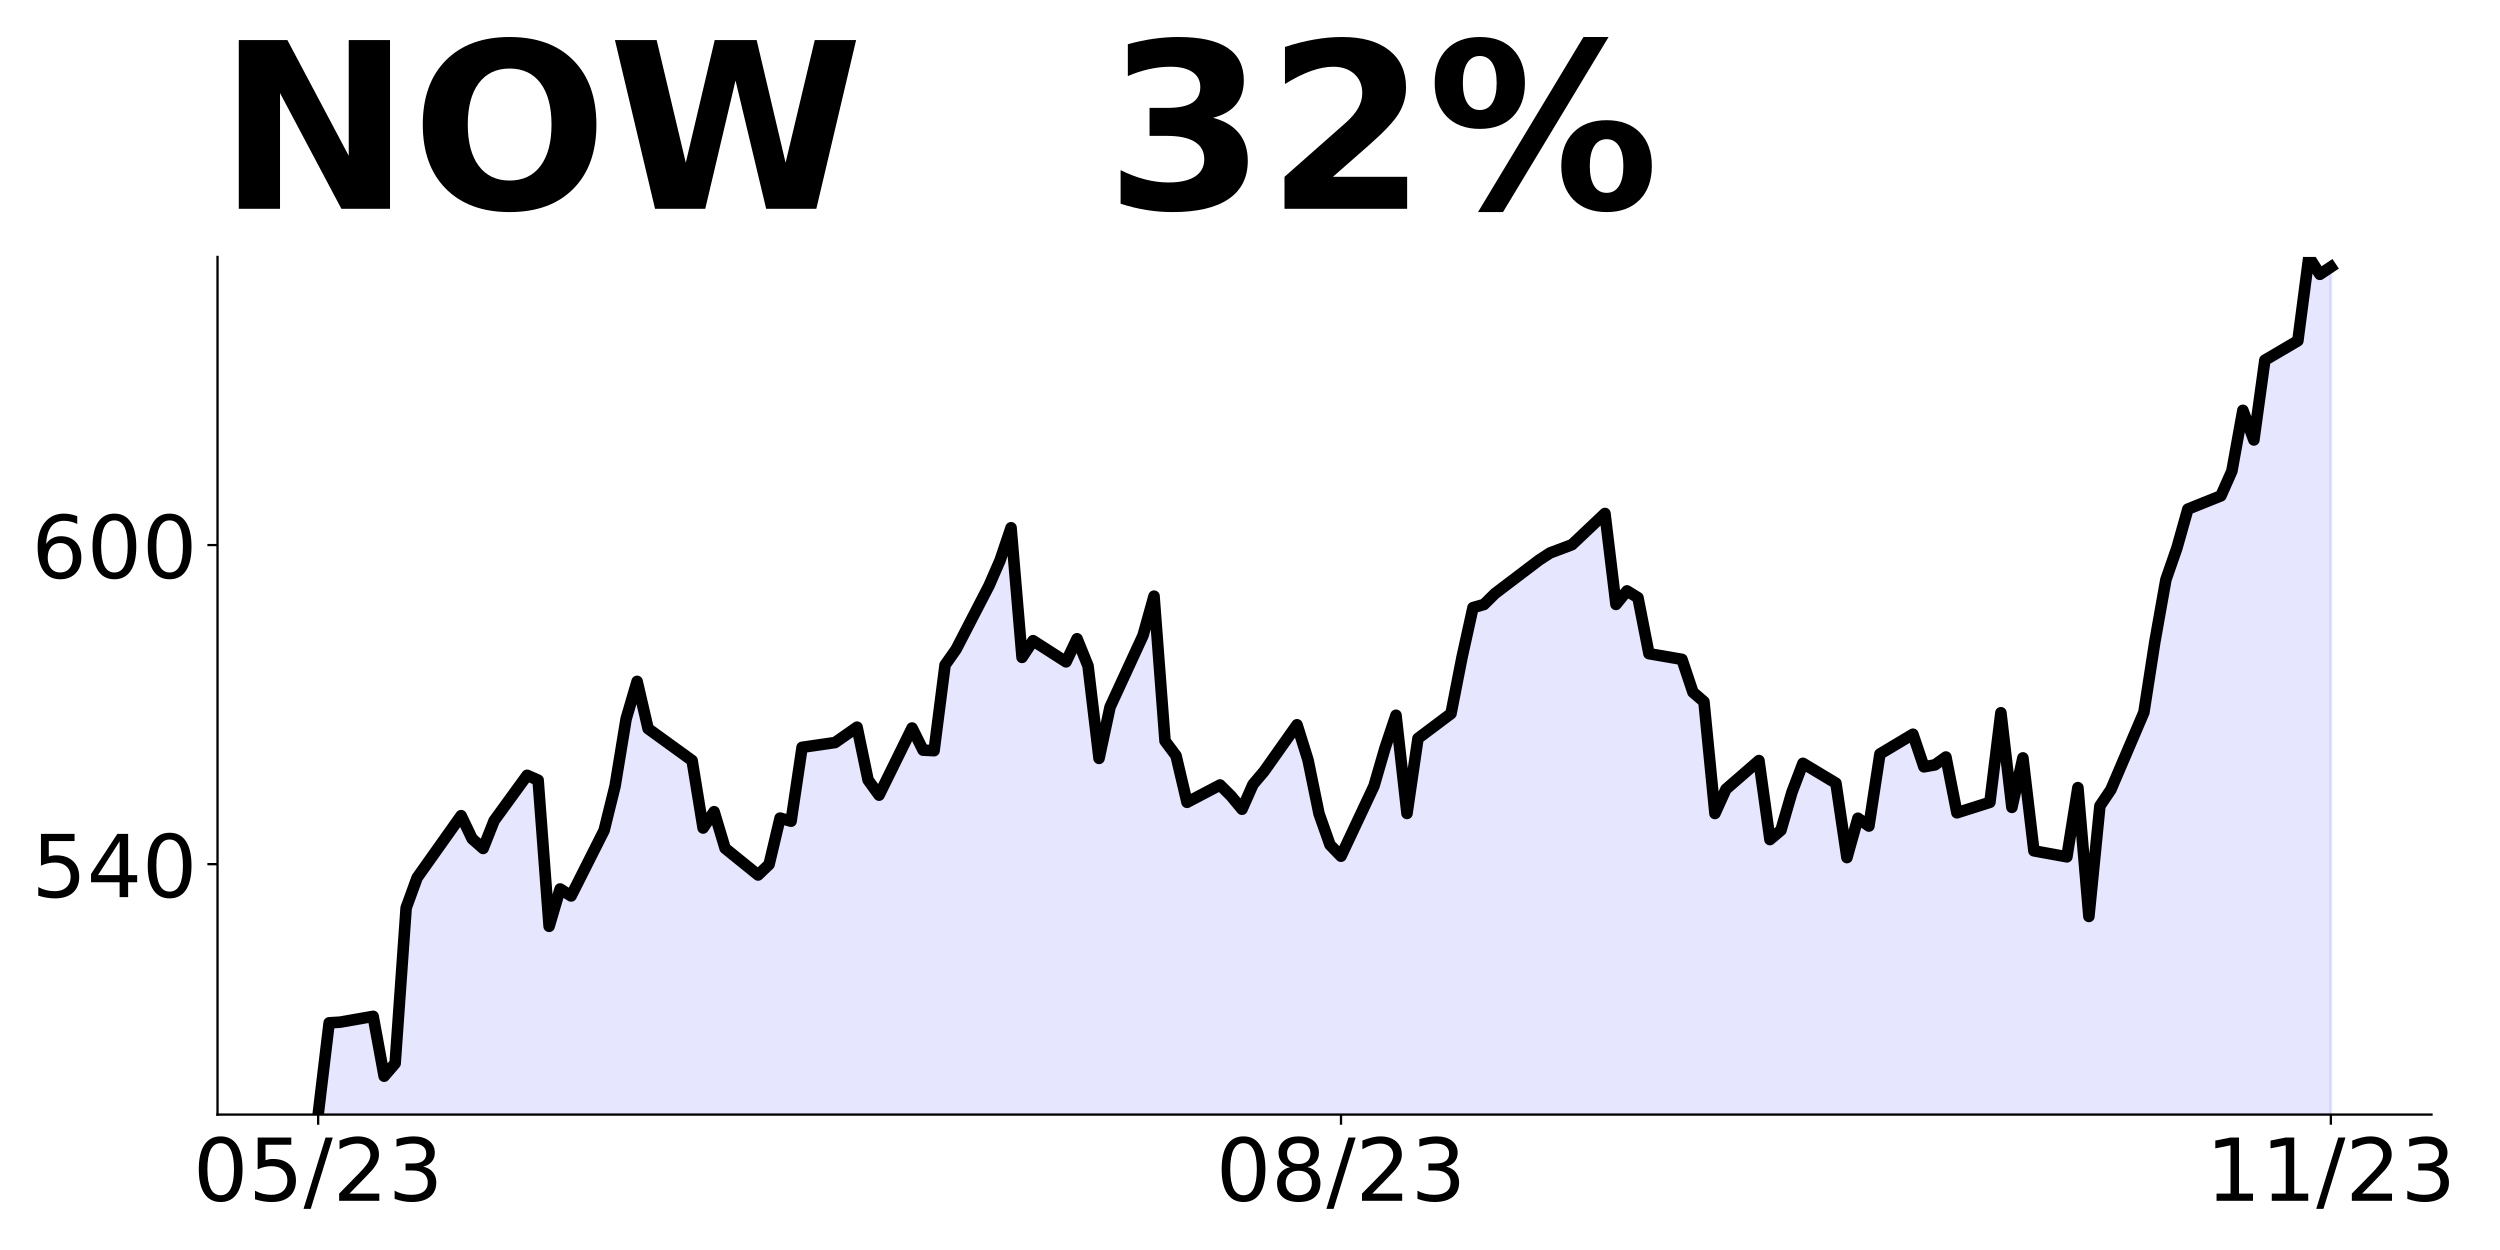
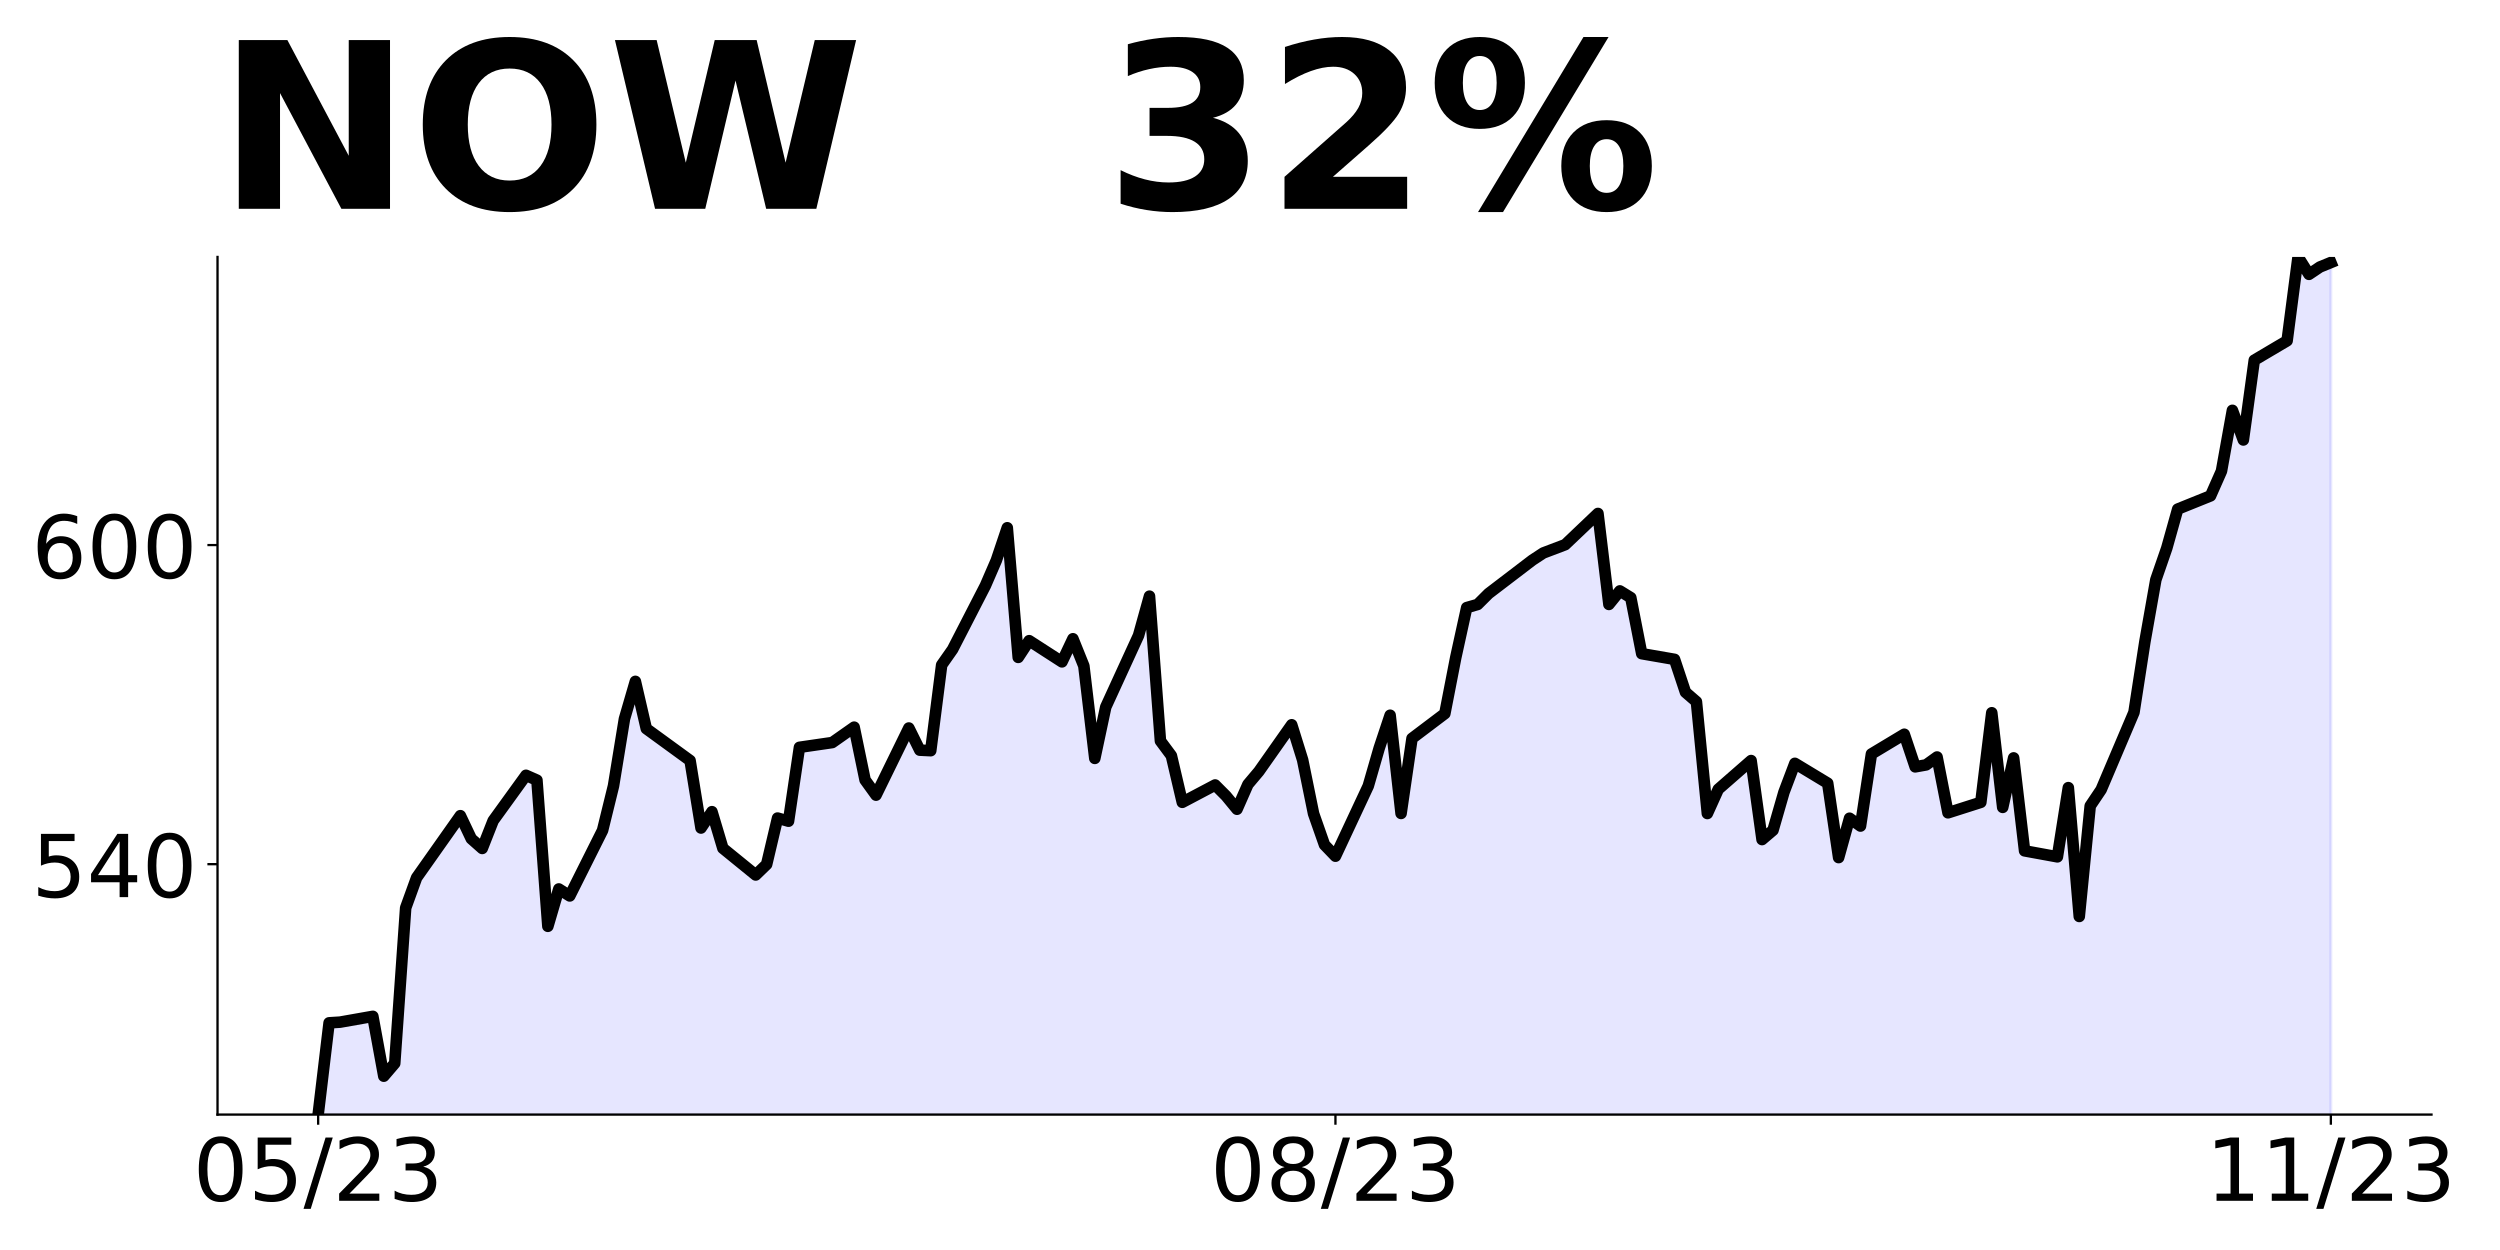
<svg xmlns="http://www.w3.org/2000/svg" xmlns:xlink="http://www.w3.org/1999/xlink" height="432pt" version="1.1" viewBox="0 0 864 432" width="864pt">
  <defs>
    <style type="text/css">
*{stroke-linecap:butt;stroke-linejoin:round;}
  </style>
  </defs>
  <g id="figure_1">
    <g id="patch_1">
      <path d="M 0 432  L 864 432  L 864 0  L 0 0  z " style="fill:none;" />
    </g>
    <g id="axes_1">
      <g id="patch_2">
        <path d="M 75.175 385.2  L 840.324 385.2  L 840.324 88.8  L 75.175 88.8  z " style="fill:none;" />
      </g>
      <g id="PolyCollection_1">
-         <path clip-path="url(#p17c22e516a)" d="M 109.954 1291.256  L 109.954 385.2  L 113.756 353.492  L 117.557 353.253  L 128.96 351.25  L 132.761 371.929  L 136.562 367.499  L 140.363 313.77  L 144.164 303.329  L 159.368 281.897  L 163.169 289.874  L 166.97 293.219  L 170.771 283.624  L 182.174 267.945  L 185.975 269.618  L 189.776 320.13  L 193.577 307.226  L 197.378 309.634  L 208.781 286.988  L 212.583 271.603  L 216.384 248.461  L 220.185 235.484  L 223.986 251.825  L 239.19 262.835  L 242.991 286.161  L 246.792 280.518  L 250.593 293.164  L 261.996 302.392  L 265.797 298.734  L 269.598 282.724  L 273.399 283.808  L 277.2 258.277  L 288.603 256.622  L 296.205 251.31  L 300.006 269.563  L 303.807 274.801  L 315.211 251.604  L 319.012 259.251  L 322.813 259.434  L 326.614 229.822  L 330.415 224.436  L 341.818 202.379  L 345.619 193.647  L 349.42 182.398  L 353.221 227.194  L 357.022 221.422  L 368.425 228.738  L 372.226 220.76  L 376.027 230.153  L 379.828 262.1  L 383.629 244.362  L 395.032 219.62  L 398.833 206.037  L 402.634 256.071  L 406.435 261.162  L 410.236 277.283  L 421.64 271.29  L 425.441 275.077  L 429.242 279.672  L 433.043 271.088  L 436.844 266.603  L 448.247 250.483  L 452.048 262.633  L 455.849 281.198  L 459.65 291.97  L 463.451 295.903  L 474.854 271.64  L 478.655 258.552  L 482.456 247.192  L 486.257 281.125  L 490.058 255.188  L 501.461 246.623  L 505.262 227.212  L 509.063 209.989  L 512.864 208.904  L 516.666 205.136  L 531.87 193.592  L 535.671 191.111  L 539.472 189.622  L 543.273 188.243  L 554.676 177.453  L 558.477 208.886  L 562.278 204.217  L 566.079 206.551  L 569.88 225.907  L 581.283 227.874  L 585.084 239.233  L 588.885 242.505  L 592.686 281.143  L 596.487 272.761  L 607.89 262.853  L 611.691 290.15  L 615.492 286.933  L 619.294 273.809  L 623.095 263.809  L 634.498 270.666  L 638.299 296.381  L 642.1 282.779  L 645.901 285.481  L 649.702 260.574  L 661.105 253.755  L 664.906 265.022  L 668.707 264.342  L 672.508 261.622  L 676.309 280.904  L 687.712 277.283  L 691.513 246.329  L 695.314 279.029  L 699.115 261.934  L 702.916 294.047  L 714.319 296.124  L 718.121 272.21  L 721.922 316.729  L 725.723 278.533  L 729.524 272.908  L 740.927 246.2  L 744.728 221.734  L 748.529 200.357  L 752.33 189.42  L 756.131 175.946  L 767.534 171.369  L 771.335 162.804  L 775.136 141.812  L 778.937 152.05  L 782.738 124.478  L 794.141 117.769  L 797.942 88.8  L 801.743 94.811  L 805.544 92.274  L 805.544 1291.256  L 805.544 1291.256  L 801.743 1291.256  L 797.942 1291.256  L 794.141 1291.256  L 782.738 1291.256  L 778.937 1291.256  L 775.136 1291.256  L 771.335 1291.256  L 767.534 1291.256  L 756.131 1291.256  L 752.33 1291.256  L 748.529 1291.256  L 744.728 1291.256  L 740.927 1291.256  L 729.524 1291.256  L 725.723 1291.256  L 721.922 1291.256  L 718.121 1291.256  L 714.319 1291.256  L 702.916 1291.256  L 699.115 1291.256  L 695.314 1291.256  L 691.513 1291.256  L 687.712 1291.256  L 676.309 1291.256  L 672.508 1291.256  L 668.707 1291.256  L 664.906 1291.256  L 661.105 1291.256  L 649.702 1291.256  L 645.901 1291.256  L 642.1 1291.256  L 638.299 1291.256  L 634.498 1291.256  L 623.095 1291.256  L 619.294 1291.256  L 615.492 1291.256  L 611.691 1291.256  L 607.89 1291.256  L 596.487 1291.256  L 592.686 1291.256  L 588.885 1291.256  L 585.084 1291.256  L 581.283 1291.256  L 569.88 1291.256  L 566.079 1291.256  L 562.278 1291.256  L 558.477 1291.256  L 554.676 1291.256  L 543.273 1291.256  L 539.472 1291.256  L 535.671 1291.256  L 531.87 1291.256  L 516.666 1291.256  L 512.864 1291.256  L 509.063 1291.256  L 505.262 1291.256  L 501.461 1291.256  L 490.058 1291.256  L 486.257 1291.256  L 482.456 1291.256  L 478.655 1291.256  L 474.854 1291.256  L 463.451 1291.256  L 459.65 1291.256  L 455.849 1291.256  L 452.048 1291.256  L 448.247 1291.256  L 436.844 1291.256  L 433.043 1291.256  L 429.242 1291.256  L 425.441 1291.256  L 421.64 1291.256  L 410.236 1291.256  L 406.435 1291.256  L 402.634 1291.256  L 398.833 1291.256  L 395.032 1291.256  L 383.629 1291.256  L 379.828 1291.256  L 376.027 1291.256  L 372.226 1291.256  L 368.425 1291.256  L 357.022 1291.256  L 353.221 1291.256  L 349.42 1291.256  L 345.619 1291.256  L 341.818 1291.256  L 330.415 1291.256  L 326.614 1291.256  L 322.813 1291.256  L 319.012 1291.256  L 315.211 1291.256  L 303.807 1291.256  L 300.006 1291.256  L 296.205 1291.256  L 288.603 1291.256  L 277.2 1291.256  L 273.399 1291.256  L 269.598 1291.256  L 265.797 1291.256  L 261.996 1291.256  L 250.593 1291.256  L 246.792 1291.256  L 242.991 1291.256  L 239.19 1291.256  L 223.986 1291.256  L 220.185 1291.256  L 216.384 1291.256  L 212.583 1291.256  L 208.781 1291.256  L 197.378 1291.256  L 193.577 1291.256  L 189.776 1291.256  L 185.975 1291.256  L 182.174 1291.256  L 170.771 1291.256  L 166.97 1291.256  L 163.169 1291.256  L 159.368 1291.256  L 144.164 1291.256  L 140.363 1291.256  L 136.562 1291.256  L 132.761 1291.256  L 128.96 1291.256  L 117.557 1291.256  L 113.756 1291.256  L 109.954 1291.256  z " style="fill:#0000ff;fill-opacity:0.1;stroke:#0000ff;stroke-opacity:0.1;" />
+         <path clip-path="url(#pc51ab9ca44)" d="M 109.954 1291.256  L 109.954 385.2  L 113.735 353.492  L 117.515 353.253  L 128.856 351.25  L 132.637 371.929  L 136.417 367.499  L 140.198 313.77  L 143.978 303.329  L 159.099 281.897  L 162.88 289.874  L 166.66 293.219  L 170.441 283.624  L 181.782 267.945  L 185.562 269.618  L 189.342 320.13  L 193.123 307.226  L 196.903 309.634  L 208.244 286.988  L 212.025 271.603  L 215.805 248.461  L 219.586 235.484  L 223.366 251.825  L 238.487 262.835  L 242.268 286.161  L 246.048 280.518  L 249.829 293.164  L 261.17 302.392  L 264.95 298.734  L 268.73 282.724  L 272.511 283.808  L 276.291 258.277  L 287.632 256.622  L 295.193 251.31  L 298.973 269.563  L 302.754 274.801  L 314.095 251.604  L 317.875 259.251  L 321.656 259.434  L 325.436 229.822  L 329.217 224.436  L 340.558 202.379  L 344.338 193.647  L 348.118 182.398  L 351.899 227.194  L 355.679 221.422  L 367.02 228.738  L 370.801 220.76  L 374.581 230.153  L 378.361 262.1  L 382.142 244.362  L 393.483 219.62  L 397.263 206.037  L 401.044 256.071  L 404.824 261.162  L 408.604 277.283  L 419.946 271.29  L 423.726 275.077  L 427.506 279.672  L 431.287 271.088  L 435.067 266.603  L 446.408 250.483  L 450.189 262.633  L 453.969 281.198  L 457.749 291.97  L 461.53 295.903  L 472.871 271.64  L 476.651 258.552  L 480.432 247.192  L 484.212 281.125  L 487.992 255.188  L 499.334 246.623  L 503.114 227.212  L 506.894 209.989  L 510.675 208.904  L 514.455 205.136  L 529.577 193.592  L 533.357 191.111  L 537.137 189.622  L 540.918 188.243  L 552.259 177.453  L 556.039 208.886  L 559.82 204.217  L 563.6 206.551  L 567.38 225.907  L 578.722 227.874  L 582.502 239.233  L 586.282 242.505  L 590.063 281.143  L 593.843 272.761  L 605.184 262.853  L 608.965 290.15  L 612.745 286.933  L 616.525 273.809  L 620.306 263.809  L 631.647 270.666  L 635.427 296.381  L 639.208 282.779  L 642.988 285.481  L 646.768 260.574  L 658.11 253.755  L 661.89 265.022  L 665.67 264.342  L 669.451 261.622  L 673.231 280.904  L 684.572 277.283  L 688.353 246.329  L 692.133 279.029  L 695.913 261.934  L 699.694 294.047  L 711.035 296.124  L 714.815 272.21  L 718.596 316.729  L 722.376 278.533  L 726.156 272.908  L 737.498 246.2  L 741.278 221.734  L 745.058 200.357  L 748.839 189.42  L 752.619 175.946  L 763.96 171.369  L 767.741 162.804  L 771.521 141.812  L 775.301 152.05  L 779.082 124.478  L 790.423 117.769  L 794.203 88.8  L 797.984 94.811  L 801.764 92.274  L 805.544 90.725  L 805.544 1291.256  L 805.544 1291.256  L 801.764 1291.256  L 797.984 1291.256  L 794.203 1291.256  L 790.423 1291.256  L 779.082 1291.256  L 775.301 1291.256  L 771.521 1291.256  L 767.741 1291.256  L 763.96 1291.256  L 752.619 1291.256  L 748.839 1291.256  L 745.058 1291.256  L 741.278 1291.256  L 737.498 1291.256  L 726.156 1291.256  L 722.376 1291.256  L 718.596 1291.256  L 714.815 1291.256  L 711.035 1291.256  L 699.694 1291.256  L 695.913 1291.256  L 692.133 1291.256  L 688.353 1291.256  L 684.572 1291.256  L 673.231 1291.256  L 669.451 1291.256  L 665.67 1291.256  L 661.89 1291.256  L 658.11 1291.256  L 646.768 1291.256  L 642.988 1291.256  L 639.208 1291.256  L 635.427 1291.256  L 631.647 1291.256  L 620.306 1291.256  L 616.525 1291.256  L 612.745 1291.256  L 608.965 1291.256  L 605.184 1291.256  L 593.843 1291.256  L 590.063 1291.256  L 586.282 1291.256  L 582.502 1291.256  L 578.722 1291.256  L 567.38 1291.256  L 563.6 1291.256  L 559.82 1291.256  L 556.039 1291.256  L 552.259 1291.256  L 540.918 1291.256  L 537.137 1291.256  L 533.357 1291.256  L 529.577 1291.256  L 514.455 1291.256  L 510.675 1291.256  L 506.894 1291.256  L 503.114 1291.256  L 499.334 1291.256  L 487.992 1291.256  L 484.212 1291.256  L 480.432 1291.256  L 476.651 1291.256  L 472.871 1291.256  L 461.53 1291.256  L 457.749 1291.256  L 453.969 1291.256  L 450.189 1291.256  L 446.408 1291.256  L 435.067 1291.256  L 431.287 1291.256  L 427.506 1291.256  L 423.726 1291.256  L 419.946 1291.256  L 408.604 1291.256  L 404.824 1291.256  L 401.044 1291.256  L 397.263 1291.256  L 393.483 1291.256  L 382.142 1291.256  L 378.361 1291.256  L 374.581 1291.256  L 370.801 1291.256  L 367.02 1291.256  L 355.679 1291.256  L 351.899 1291.256  L 348.118 1291.256  L 344.338 1291.256  L 340.558 1291.256  L 329.217 1291.256  L 325.436 1291.256  L 321.656 1291.256  L 317.875 1291.256  L 314.095 1291.256  L 302.754 1291.256  L 298.973 1291.256  L 295.193 1291.256  L 287.632 1291.256  L 276.291 1291.256  L 272.511 1291.256  L 268.73 1291.256  L 264.95 1291.256  L 261.17 1291.256  L 249.829 1291.256  L 246.048 1291.256  L 242.268 1291.256  L 238.487 1291.256  L 223.366 1291.256  L 219.586 1291.256  L 215.805 1291.256  L 212.025 1291.256  L 208.244 1291.256  L 196.903 1291.256  L 193.123 1291.256  L 189.342 1291.256  L 185.562 1291.256  L 181.782 1291.256  L 170.441 1291.256  L 166.66 1291.256  L 162.88 1291.256  L 159.099 1291.256  L 143.978 1291.256  L 140.198 1291.256  L 136.417 1291.256  L 132.637 1291.256  L 128.856 1291.256  L 117.515 1291.256  L 113.735 1291.256  L 109.954 1291.256  z " style="fill:#0000ff;fill-opacity:0.1;stroke:#0000ff;stroke-opacity:0.1;" />
      </g>
      <g id="matplotlib.axis_1">
        <g id="xtick_1">
          <g id="line2d_1">
            <defs>
-               <path d="M 0 0  L 0 3.5  " id="m4cb4f73226" style="stroke:#000000;stroke-width:0.8;" />
+               <path d="M 0 0  L 0 3.5  " id="m8dbc7a696a" style="stroke:#000000;stroke-width:0.8;" />
            </defs>
            <g>
-               <use style="stroke:#000000;stroke-width:0.8;" x="109.954" xlink:href="#m4cb4f73226" y="385.2" />
+               <use style="stroke:#000000;stroke-width:0.8;" x="109.954" xlink:href="#m8dbc7a696a" y="385.2" />
            </g>
          </g>
          <g id="text_1">
            <defs>
              <path d="M 31.781 66.406  Q 24.172 66.406 20.328 58.906  Q 16.5 51.422 16.5 36.375  Q 16.5 21.391 20.328 13.891  Q 24.172 6.391 31.781 6.391  Q 39.453 6.391 43.281 13.891  Q 47.125 21.391 47.125 36.375  Q 47.125 51.422 43.281 58.906  Q 39.453 66.406 31.781 66.406  z M 31.781 74.219  Q 44.047 74.219 50.516 64.516  Q 56.984 54.828 56.984 36.375  Q 56.984 17.969 50.516 8.266  Q 44.047 -1.422 31.781 -1.422  Q 19.531 -1.422 13.062 8.266  Q 6.594 17.969 6.594 36.375  Q 6.594 54.828 13.062 64.516  Q 19.531 74.219 31.781 74.219  z " id="DejaVuSans-48" />
              <path d="M 10.797 72.906  L 49.516 72.906  L 49.516 64.594  L 19.828 64.594  L 19.828 46.734  Q 21.969 47.469 24.109 47.828  Q 26.266 48.188 28.422 48.188  Q 40.625 48.188 47.75 41.5  Q 54.891 34.812 54.891 23.391  Q 54.891 11.625 47.562 5.094  Q 40.234 -1.422 26.906 -1.422  Q 22.312 -1.422 17.547 -0.641  Q 12.797 0.141 7.719 1.703  L 7.719 11.625  Q 12.109 9.234 16.797 8.062  Q 21.484 6.891 26.703 6.891  Q 35.156 6.891 40.078 11.328  Q 45.016 15.766 45.016 23.391  Q 45.016 31 40.078 35.438  Q 35.156 39.891 26.703 39.891  Q 22.75 39.891 18.812 39.016  Q 14.891 38.141 10.797 36.281  z " id="DejaVuSans-53" />
              <path d="M 25.391 72.906  L 33.688 72.906  L 8.297 -9.281  L 0 -9.281  z " id="DejaVuSans-47" />
              <path d="M 19.188 8.297  L 53.609 8.297  L 53.609 0  L 7.328 0  L 7.328 8.297  Q 12.938 14.109 22.625 23.891  Q 32.328 33.688 34.812 36.531  Q 39.547 41.844 41.422 45.531  Q 43.312 49.219 43.312 52.781  Q 43.312 58.594 39.234 62.25  Q 35.156 65.922 28.609 65.922  Q 23.969 65.922 18.812 64.312  Q 13.672 62.703 7.812 59.422  L 7.812 69.391  Q 13.766 71.781 18.938 73  Q 24.125 74.219 28.422 74.219  Q 39.75 74.219 46.484 68.547  Q 53.219 62.891 53.219 53.422  Q 53.219 48.922 51.531 44.891  Q 49.859 40.875 45.406 35.406  Q 44.188 33.984 37.641 27.219  Q 31.109 20.453 19.188 8.297  z " id="DejaVuSans-50" />
              <path d="M 40.578 39.312  Q 47.656 37.797 51.625 33  Q 55.609 28.219 55.609 21.188  Q 55.609 10.406 48.188 4.484  Q 40.766 -1.422 27.094 -1.422  Q 22.516 -1.422 17.656 -0.516  Q 12.797 0.391 7.625 2.203  L 7.625 11.719  Q 11.719 9.328 16.594 8.109  Q 21.484 6.891 26.812 6.891  Q 36.078 6.891 40.938 10.547  Q 45.797 14.203 45.797 21.188  Q 45.797 27.641 41.281 31.266  Q 36.766 34.906 28.719 34.906  L 20.219 34.906  L 20.219 43.016  L 29.109 43.016  Q 36.375 43.016 40.234 45.922  Q 44.094 48.828 44.094 54.297  Q 44.094 59.906 40.109 62.906  Q 36.141 65.922 28.719 65.922  Q 24.656 65.922 20.016 65.031  Q 15.375 64.156 9.812 62.312  L 9.812 71.094  Q 15.438 72.656 20.344 73.438  Q 25.25 74.219 29.594 74.219  Q 40.828 74.219 47.359 69.109  Q 53.906 64.016 53.906 55.328  Q 53.906 49.266 50.438 45.094  Q 46.969 40.922 40.578 39.312  z " id="DejaVuSans-51" />
            </defs>
            <g transform="translate(66.72637 414.9953)scale(0.3 -0.3)">
              <use xlink:href="#DejaVuSans-48" />
              <use x="63.623" xlink:href="#DejaVuSans-53" />
              <use x="127.246" xlink:href="#DejaVuSans-47" />
              <use x="160.938" xlink:href="#DejaVuSans-50" />
              <use x="224.561" xlink:href="#DejaVuSans-51" />
            </g>
          </g>
        </g>
        <g id="xtick_2">
          <g id="line2d_2">
            <g>
-               <use style="stroke:#000000;stroke-width:0.8;" x="463.451" xlink:href="#m4cb4f73226" y="385.2" />
+               <use style="stroke:#000000;stroke-width:0.8;" x="461.53" xlink:href="#m8dbc7a696a" y="385.2" />
            </g>
          </g>
          <g id="text_2">
            <defs>
              <path d="M 31.781 34.625  Q 24.75 34.625 20.719 30.859  Q 16.703 27.094 16.703 20.516  Q 16.703 13.922 20.719 10.156  Q 24.75 6.391 31.781 6.391  Q 38.812 6.391 42.859 10.172  Q 46.922 13.969 46.922 20.516  Q 46.922 27.094 42.891 30.859  Q 38.875 34.625 31.781 34.625  z M 21.922 38.812  Q 15.578 40.375 12.031 44.719  Q 8.5 49.078 8.5 55.328  Q 8.5 64.062 14.719 69.141  Q 20.953 74.219 31.781 74.219  Q 42.672 74.219 48.875 69.141  Q 55.078 64.062 55.078 55.328  Q 55.078 49.078 51.531 44.719  Q 48 40.375 41.703 38.812  Q 48.828 37.156 52.797 32.312  Q 56.781 27.484 56.781 20.516  Q 56.781 9.906 50.312 4.234  Q 43.844 -1.422 31.781 -1.422  Q 19.734 -1.422 13.25 4.234  Q 6.781 9.906 6.781 20.516  Q 6.781 27.484 10.781 32.312  Q 14.797 37.156 21.922 38.812  z M 18.312 54.391  Q 18.312 48.734 21.844 45.562  Q 25.391 42.391 31.781 42.391  Q 38.141 42.391 41.719 45.562  Q 45.312 48.734 45.312 54.391  Q 45.312 60.062 41.719 63.234  Q 38.141 66.406 31.781 66.406  Q 25.391 66.406 21.844 63.234  Q 18.312 60.062 18.312 54.391  z " id="DejaVuSans-56" />
            </defs>
-             <g transform="translate(420.2229 414.9953)scale(0.3 -0.3)">
+             <g transform="translate(418.3017 414.9953)scale(0.3 -0.3)">
              <use xlink:href="#DejaVuSans-48" />
              <use x="63.623" xlink:href="#DejaVuSans-56" />
              <use x="127.246" xlink:href="#DejaVuSans-47" />
              <use x="160.938" xlink:href="#DejaVuSans-50" />
              <use x="224.561" xlink:href="#DejaVuSans-51" />
            </g>
          </g>
        </g>
        <g id="xtick_3">
          <g id="line2d_3">
            <g>
-               <use style="stroke:#000000;stroke-width:0.8;" x="805.544" xlink:href="#m4cb4f73226" y="385.2" />
+               <use style="stroke:#000000;stroke-width:0.8;" x="805.544" xlink:href="#m8dbc7a696a" y="385.2" />
            </g>
          </g>
          <g id="text_3">
            <defs>
              <path d="M 12.406 8.297  L 28.516 8.297  L 28.516 63.922  L 10.984 60.406  L 10.984 69.391  L 28.422 72.906  L 38.281 72.906  L 38.281 8.297  L 54.391 8.297  L 54.391 0  L 12.406 0  z " id="DejaVuSans-49" />
            </defs>
            <g transform="translate(762.3162 414.9953)scale(0.3 -0.3)">
              <use xlink:href="#DejaVuSans-49" />
              <use x="63.623" xlink:href="#DejaVuSans-49" />
              <use x="127.246" xlink:href="#DejaVuSans-47" />
              <use x="160.938" xlink:href="#DejaVuSans-50" />
              <use x="224.561" xlink:href="#DejaVuSans-51" />
            </g>
          </g>
        </g>
      </g>
      <g id="matplotlib.axis_2">
        <g id="ytick_1">
          <g id="line2d_4">
            <defs>
-               <path d="M 0 0  L -3.5 0  " id="m843e32e5bf" style="stroke:#000000;stroke-width:0.8;" />
+               <path d="M 0 0  L -3.5 0  " id="md5d9a17485" style="stroke:#000000;stroke-width:0.8;" />
            </defs>
            <g>
-               <use style="stroke:#000000;stroke-width:0.8;" x="75.175" xlink:href="#m843e32e5bf" y="298.66" />
+               <use style="stroke:#000000;stroke-width:0.8;" x="75.175" xlink:href="#md5d9a17485" y="298.66" />
            </g>
          </g>
          <g id="text_4">
            <defs>
              <path d="M 37.797 64.312  L 12.891 25.391  L 37.797 25.391  z M 35.203 72.906  L 47.609 72.906  L 47.609 25.391  L 58.016 25.391  L 58.016 17.188  L 47.609 17.188  L 47.609 0  L 37.797 0  L 37.797 17.188  L 4.891 17.188  L 4.891 26.703  z " id="DejaVuSans-52" />
            </defs>
            <g transform="translate(10.9125 310.0581)scale(0.3 -0.3)">
              <use xlink:href="#DejaVuSans-53" />
              <use x="63.623" xlink:href="#DejaVuSans-52" />
              <use x="127.246" xlink:href="#DejaVuSans-48" />
            </g>
          </g>
        </g>
        <g id="ytick_2">
          <g id="line2d_5">
            <g>
-               <use style="stroke:#000000;stroke-width:0.8;" x="75.175" xlink:href="#m843e32e5bf" y="188.372" />
+               <use style="stroke:#000000;stroke-width:0.8;" x="75.175" xlink:href="#md5d9a17485" y="188.372" />
            </g>
          </g>
          <g id="text_5">
            <defs>
              <path d="M 33.016 40.375  Q 26.375 40.375 22.484 35.828  Q 18.609 31.297 18.609 23.391  Q 18.609 15.531 22.484 10.953  Q 26.375 6.391 33.016 6.391  Q 39.656 6.391 43.531 10.953  Q 47.406 15.531 47.406 23.391  Q 47.406 31.297 43.531 35.828  Q 39.656 40.375 33.016 40.375  z M 52.594 71.297  L 52.594 62.312  Q 48.875 64.062 45.094 64.984  Q 41.312 65.922 37.594 65.922  Q 27.828 65.922 22.672 59.328  Q 17.531 52.734 16.797 39.406  Q 19.672 43.656 24.016 45.922  Q 28.375 48.188 33.594 48.188  Q 44.578 48.188 50.953 41.516  Q 57.328 34.859 57.328 23.391  Q 57.328 12.156 50.688 5.359  Q 44.047 -1.422 33.016 -1.422  Q 20.359 -1.422 13.672 8.266  Q 6.984 17.969 6.984 36.375  Q 6.984 53.656 15.188 63.938  Q 23.391 74.219 37.203 74.219  Q 40.922 74.219 44.703 73.484  Q 48.484 72.75 52.594 71.297  z " id="DejaVuSans-54" />
            </defs>
            <g transform="translate(10.9125 199.7697)scale(0.3 -0.3)">
              <use xlink:href="#DejaVuSans-54" />
              <use x="63.623" xlink:href="#DejaVuSans-48" />
              <use x="127.246" xlink:href="#DejaVuSans-48" />
            </g>
          </g>
        </g>
      </g>
      <g id="line2d_6">
-         <path clip-path="url(#p17c22e516a)" d="M 109.954 385.2  L 113.756 353.492  L 117.557 353.253  L 128.96 351.25  L 132.761 371.929  L 136.562 367.499  L 140.363 313.77  L 144.164 303.329  L 159.368 281.897  L 163.169 289.874  L 166.97 293.219  L 170.771 283.624  L 182.174 267.945  L 185.975 269.618  L 189.776 320.13  L 193.577 307.226  L 197.378 309.634  L 208.781 286.988  L 212.583 271.603  L 216.384 248.461  L 220.185 235.484  L 223.986 251.825  L 239.19 262.835  L 242.991 286.161  L 246.792 280.518  L 250.593 293.164  L 261.996 302.392  L 265.797 298.734  L 269.598 282.724  L 273.399 283.808  L 277.2 258.277  L 288.603 256.622  L 296.205 251.31  L 300.006 269.563  L 303.807 274.801  L 315.211 251.604  L 319.012 259.251  L 322.813 259.434  L 326.614 229.822  L 330.415 224.436  L 341.818 202.379  L 345.619 193.647  L 349.42 182.398  L 353.221 227.194  L 357.022 221.422  L 368.425 228.738  L 372.226 220.76  L 376.027 230.153  L 379.828 262.1  L 383.629 244.362  L 395.032 219.62  L 398.833 206.037  L 402.634 256.071  L 406.435 261.162  L 410.236 277.283  L 421.64 271.29  L 425.441 275.077  L 429.242 279.672  L 433.043 271.088  L 436.844 266.603  L 448.247 250.483  L 452.048 262.633  L 455.849 281.198  L 459.65 291.97  L 463.451 295.903  L 474.854 271.64  L 478.655 258.552  L 482.456 247.192  L 486.257 281.125  L 490.058 255.188  L 501.461 246.623  L 505.262 227.212  L 509.063 209.989  L 512.864 208.904  L 516.666 205.136  L 531.87 193.592  L 535.671 191.111  L 543.273 188.243  L 554.676 177.453  L 558.477 208.886  L 562.278 204.217  L 566.079 206.551  L 569.88 225.907  L 581.283 227.874  L 585.084 239.233  L 588.885 242.505  L 592.686 281.143  L 596.487 272.761  L 607.89 262.853  L 611.691 290.15  L 615.492 286.933  L 619.294 273.809  L 623.095 263.809  L 634.498 270.666  L 638.299 296.381  L 642.1 282.779  L 645.901 285.481  L 649.702 260.574  L 661.105 253.755  L 664.906 265.022  L 668.707 264.342  L 672.508 261.622  L 676.309 280.904  L 687.712 277.283  L 691.513 246.329  L 695.314 279.029  L 699.115 261.934  L 702.916 294.047  L 714.319 296.124  L 718.121 272.21  L 721.922 316.729  L 725.723 278.533  L 729.524 272.908  L 740.927 246.2  L 744.728 221.734  L 748.529 200.357  L 752.33 189.42  L 756.131 175.946  L 767.534 171.369  L 771.335 162.804  L 775.136 141.812  L 778.937 152.05  L 782.738 124.478  L 794.141 117.769  L 797.942 88.8  L 801.743 94.811  L 805.544 92.274  L 805.544 92.274  " style="fill:none;stroke:#000000;stroke-linecap:square;stroke-width:4;" />
+         <path clip-path="url(#pc51ab9ca44)" d="M 109.954 385.2  L 113.735 353.492  L 117.515 353.253  L 128.856 351.25  L 132.637 371.929  L 136.417 367.499  L 140.198 313.77  L 143.978 303.329  L 159.099 281.897  L 162.88 289.874  L 166.66 293.219  L 170.441 283.624  L 181.782 267.945  L 185.562 269.618  L 189.342 320.13  L 193.123 307.226  L 196.903 309.634  L 208.244 286.988  L 212.025 271.603  L 215.805 248.461  L 219.586 235.484  L 223.366 251.825  L 238.487 262.835  L 242.268 286.161  L 246.048 280.518  L 249.829 293.164  L 261.17 302.392  L 264.95 298.734  L 268.73 282.724  L 272.511 283.808  L 276.291 258.277  L 287.632 256.622  L 295.193 251.31  L 298.973 269.563  L 302.754 274.801  L 314.095 251.604  L 317.875 259.251  L 321.656 259.434  L 325.436 229.822  L 329.217 224.436  L 340.558 202.379  L 344.338 193.647  L 348.118 182.398  L 351.899 227.194  L 355.679 221.422  L 367.02 228.738  L 370.801 220.76  L 374.581 230.153  L 378.361 262.1  L 382.142 244.362  L 393.483 219.62  L 397.263 206.037  L 401.044 256.071  L 404.824 261.162  L 408.604 277.283  L 419.946 271.29  L 423.726 275.077  L 427.506 279.672  L 431.287 271.088  L 435.067 266.603  L 446.408 250.483  L 450.189 262.633  L 453.969 281.198  L 457.749 291.97  L 461.53 295.903  L 472.871 271.64  L 476.651 258.552  L 480.432 247.192  L 484.212 281.125  L 487.992 255.188  L 499.334 246.623  L 503.114 227.212  L 506.894 209.989  L 510.675 208.904  L 514.455 205.136  L 529.577 193.592  L 533.357 191.111  L 540.918 188.243  L 552.259 177.453  L 556.039 208.886  L 559.82 204.217  L 563.6 206.551  L 567.38 225.907  L 578.722 227.874  L 582.502 239.233  L 586.282 242.505  L 590.063 281.143  L 593.843 272.761  L 605.184 262.853  L 608.965 290.15  L 612.745 286.933  L 616.525 273.809  L 620.306 263.809  L 631.647 270.666  L 635.427 296.381  L 639.208 282.779  L 642.988 285.481  L 646.768 260.574  L 658.11 253.755  L 661.89 265.022  L 665.67 264.342  L 669.451 261.622  L 673.231 280.904  L 684.572 277.283  L 688.353 246.329  L 692.133 279.029  L 695.913 261.934  L 699.694 294.047  L 711.035 296.124  L 714.815 272.21  L 718.596 316.729  L 722.376 278.533  L 726.156 272.908  L 737.498 246.2  L 741.278 221.734  L 745.058 200.357  L 748.839 189.42  L 752.619 175.946  L 763.96 171.369  L 767.741 162.804  L 771.521 141.812  L 775.301 152.05  L 779.082 124.478  L 790.423 117.769  L 794.203 88.8  L 797.984 94.811  L 801.764 92.274  L 805.544 90.725  L 805.544 90.725  " style="fill:none;stroke:#000000;stroke-linecap:square;stroke-width:4;" />
      </g>
      <g id="patch_3">
        <path d="M 75.175 385.2  L 75.175 88.8  " style="fill:none;stroke:#000000;stroke-linecap:square;stroke-linejoin:miter;stroke-width:0.8;" />
      </g>
      <g id="patch_4">
        <path d="M 75.175 385.2  L 840.324 385.2  " style="fill:none;stroke:#000000;stroke-linecap:square;stroke-linejoin:miter;stroke-width:0.8;" />
      </g>
      <g id="text_6">
        <defs>
          <path d="M 9.188 72.906  L 30.172 72.906  L 56.688 22.906  L 56.688 72.906  L 74.516 72.906  L 74.516 0  L 53.516 0  L 27 50  L 27 0  L 9.188 0  z " id="DejaVuSans-Bold-78" />
          <path d="M 42.484 60.594  Q 33.891 60.594 29.156 54.25  Q 24.422 47.906 24.422 36.375  Q 24.422 24.906 29.156 18.547  Q 33.891 12.203 42.484 12.203  Q 51.125 12.203 55.859 18.547  Q 60.594 24.906 60.594 36.375  Q 60.594 47.906 55.859 54.25  Q 51.125 60.594 42.484 60.594  z M 42.484 74.219  Q 60.062 74.219 70.016 64.156  Q 79.984 54.109 79.984 36.375  Q 79.984 18.703 70.016 8.641  Q 60.062 -1.422 42.484 -1.422  Q 24.953 -1.422 14.969 8.641  Q 4.984 18.703 4.984 36.375  Q 4.984 54.109 14.969 64.156  Q 24.953 74.219 42.484 74.219  z " id="DejaVuSans-Bold-79" />
          <path d="M 2.984 72.906  L 21 72.906  L 33.594 19.922  L 46.094 72.906  L 64.203 72.906  L 76.703 19.922  L 89.312 72.906  L 107.172 72.906  L 89.984 0  L 68.312 0  L 55.078 55.422  L 42 0  L 20.312 0  z " id="DejaVuSans-Bold-87" />
          <path id="DejaVuSans-Bold-32" />
          <path d="M 46.578 39.312  Q 53.953 37.406 57.781 32.688  Q 61.625 27.984 61.625 20.703  Q 61.625 9.859 53.312 4.219  Q 45.016 -1.422 29.109 -1.422  Q 23.484 -1.422 17.844 -0.516  Q 12.203 0.391 6.688 2.203  L 6.688 16.703  Q 11.969 14.062 17.156 12.719  Q 22.359 11.375 27.391 11.375  Q 34.859 11.375 38.844 13.953  Q 42.828 16.547 42.828 21.391  Q 42.828 26.375 38.75 28.938  Q 34.672 31.5 26.703 31.5  L 19.188 31.5  L 19.188 43.609  L 27.094 43.609  Q 34.188 43.609 37.641 45.828  Q 41.109 48.047 41.109 52.594  Q 41.109 56.781 37.734 59.078  Q 34.375 61.375 28.219 61.375  Q 23.688 61.375 19.047 60.344  Q 14.406 59.328 9.812 57.328  L 9.812 71.094  Q 15.375 72.656 20.844 73.438  Q 26.312 74.219 31.594 74.219  Q 45.797 74.219 52.844 69.547  Q 59.906 64.891 59.906 55.516  Q 59.906 49.125 56.531 45.047  Q 53.172 40.969 46.578 39.312  z " id="DejaVuSans-Bold-51" />
          <path d="M 28.812 13.812  L 60.891 13.812  L 60.891 0  L 7.906 0  L 7.906 13.812  L 34.516 37.312  Q 38.094 40.531 39.797 43.609  Q 41.5 46.688 41.5 50  Q 41.5 55.125 38.062 58.25  Q 34.625 61.375 28.906 61.375  Q 24.516 61.375 19.281 59.5  Q 14.062 57.625 8.109 53.906  L 8.109 69.922  Q 14.453 72.016 20.656 73.109  Q 26.859 74.219 32.812 74.219  Q 45.906 74.219 53.156 68.453  Q 60.406 62.703 60.406 52.391  Q 60.406 46.438 57.328 41.281  Q 54.25 36.141 44.391 27.484  z " id="DejaVuSans-Bold-50" />
          <path d="M 77.484 30.078  Q 74.031 30.078 72.125 27.078  Q 70.219 24.078 70.219 18.5  Q 70.219 12.891 72.094 9.891  Q 73.969 6.891 77.484 6.891  Q 81 6.891 82.859 9.891  Q 84.719 12.891 84.719 18.5  Q 84.719 24.078 82.828 27.078  Q 80.953 30.078 77.484 30.078  z M 77.484 38.281  Q 86.578 38.281 91.797 33  Q 97.016 27.734 97.016 18.5  Q 97.016 9.281 91.797 3.922  Q 86.578 -1.422 77.484 -1.422  Q 68.406 -1.422 63.156 3.922  Q 57.906 9.281 57.906 18.5  Q 57.906 27.688 63.156 32.984  Q 68.406 38.281 77.484 38.281  z M 32.719 -1.422  L 21.922 -1.422  L 67.484 74.219  L 78.328 74.219  z M 22.703 74.219  Q 31.781 74.219 36.984 68.922  Q 42.188 63.625 42.188 54.391  Q 42.188 45.172 36.984 39.844  Q 31.781 34.516 22.703 34.516  Q 13.625 34.516 8.422 39.844  Q 3.219 45.172 3.219 54.391  Q 3.219 63.625 8.422 68.922  Q 13.625 74.219 22.703 74.219  z M 22.703 66.016  Q 19.188 66.016 17.281 62.984  Q 15.375 59.969 15.375 54.391  Q 15.375 48.781 17.281 45.719  Q 19.188 42.672 22.703 42.672  Q 26.219 42.672 28.094 45.719  Q 29.984 48.781 29.984 54.391  Q 29.984 59.969 28.078 62.984  Q 26.172 66.016 22.703 66.016  z " id="DejaVuSans-Bold-37" />
        </defs>
        <g transform="translate(75.175 72.1625)scale(0.8 -0.8)">
          <use xlink:href="#DejaVuSans-Bold-78" />
          <use x="83.691" xlink:href="#DejaVuSans-Bold-79" />
          <use x="168.701" xlink:href="#DejaVuSans-Bold-87" />
          <use x="279.004" xlink:href="#DejaVuSans-Bold-32" />
          <use x="313.818" xlink:href="#DejaVuSans-Bold-32" />
          <use x="348.633" xlink:href="#DejaVuSans-Bold-32" />
          <use x="383.447" xlink:href="#DejaVuSans-Bold-51" />
          <use x="453.027" xlink:href="#DejaVuSans-Bold-50" />
          <use x="522.607" xlink:href="#DejaVuSans-Bold-37" />
        </g>
      </g>
    </g>
  </g>
  <defs>
-     <clipPath id="p17c22e516a">
+     <clipPath id="pc51ab9ca44">
      <rect height="296.4" width="765.149" x="75.175" y="88.8" />
    </clipPath>
  </defs>
</svg>
